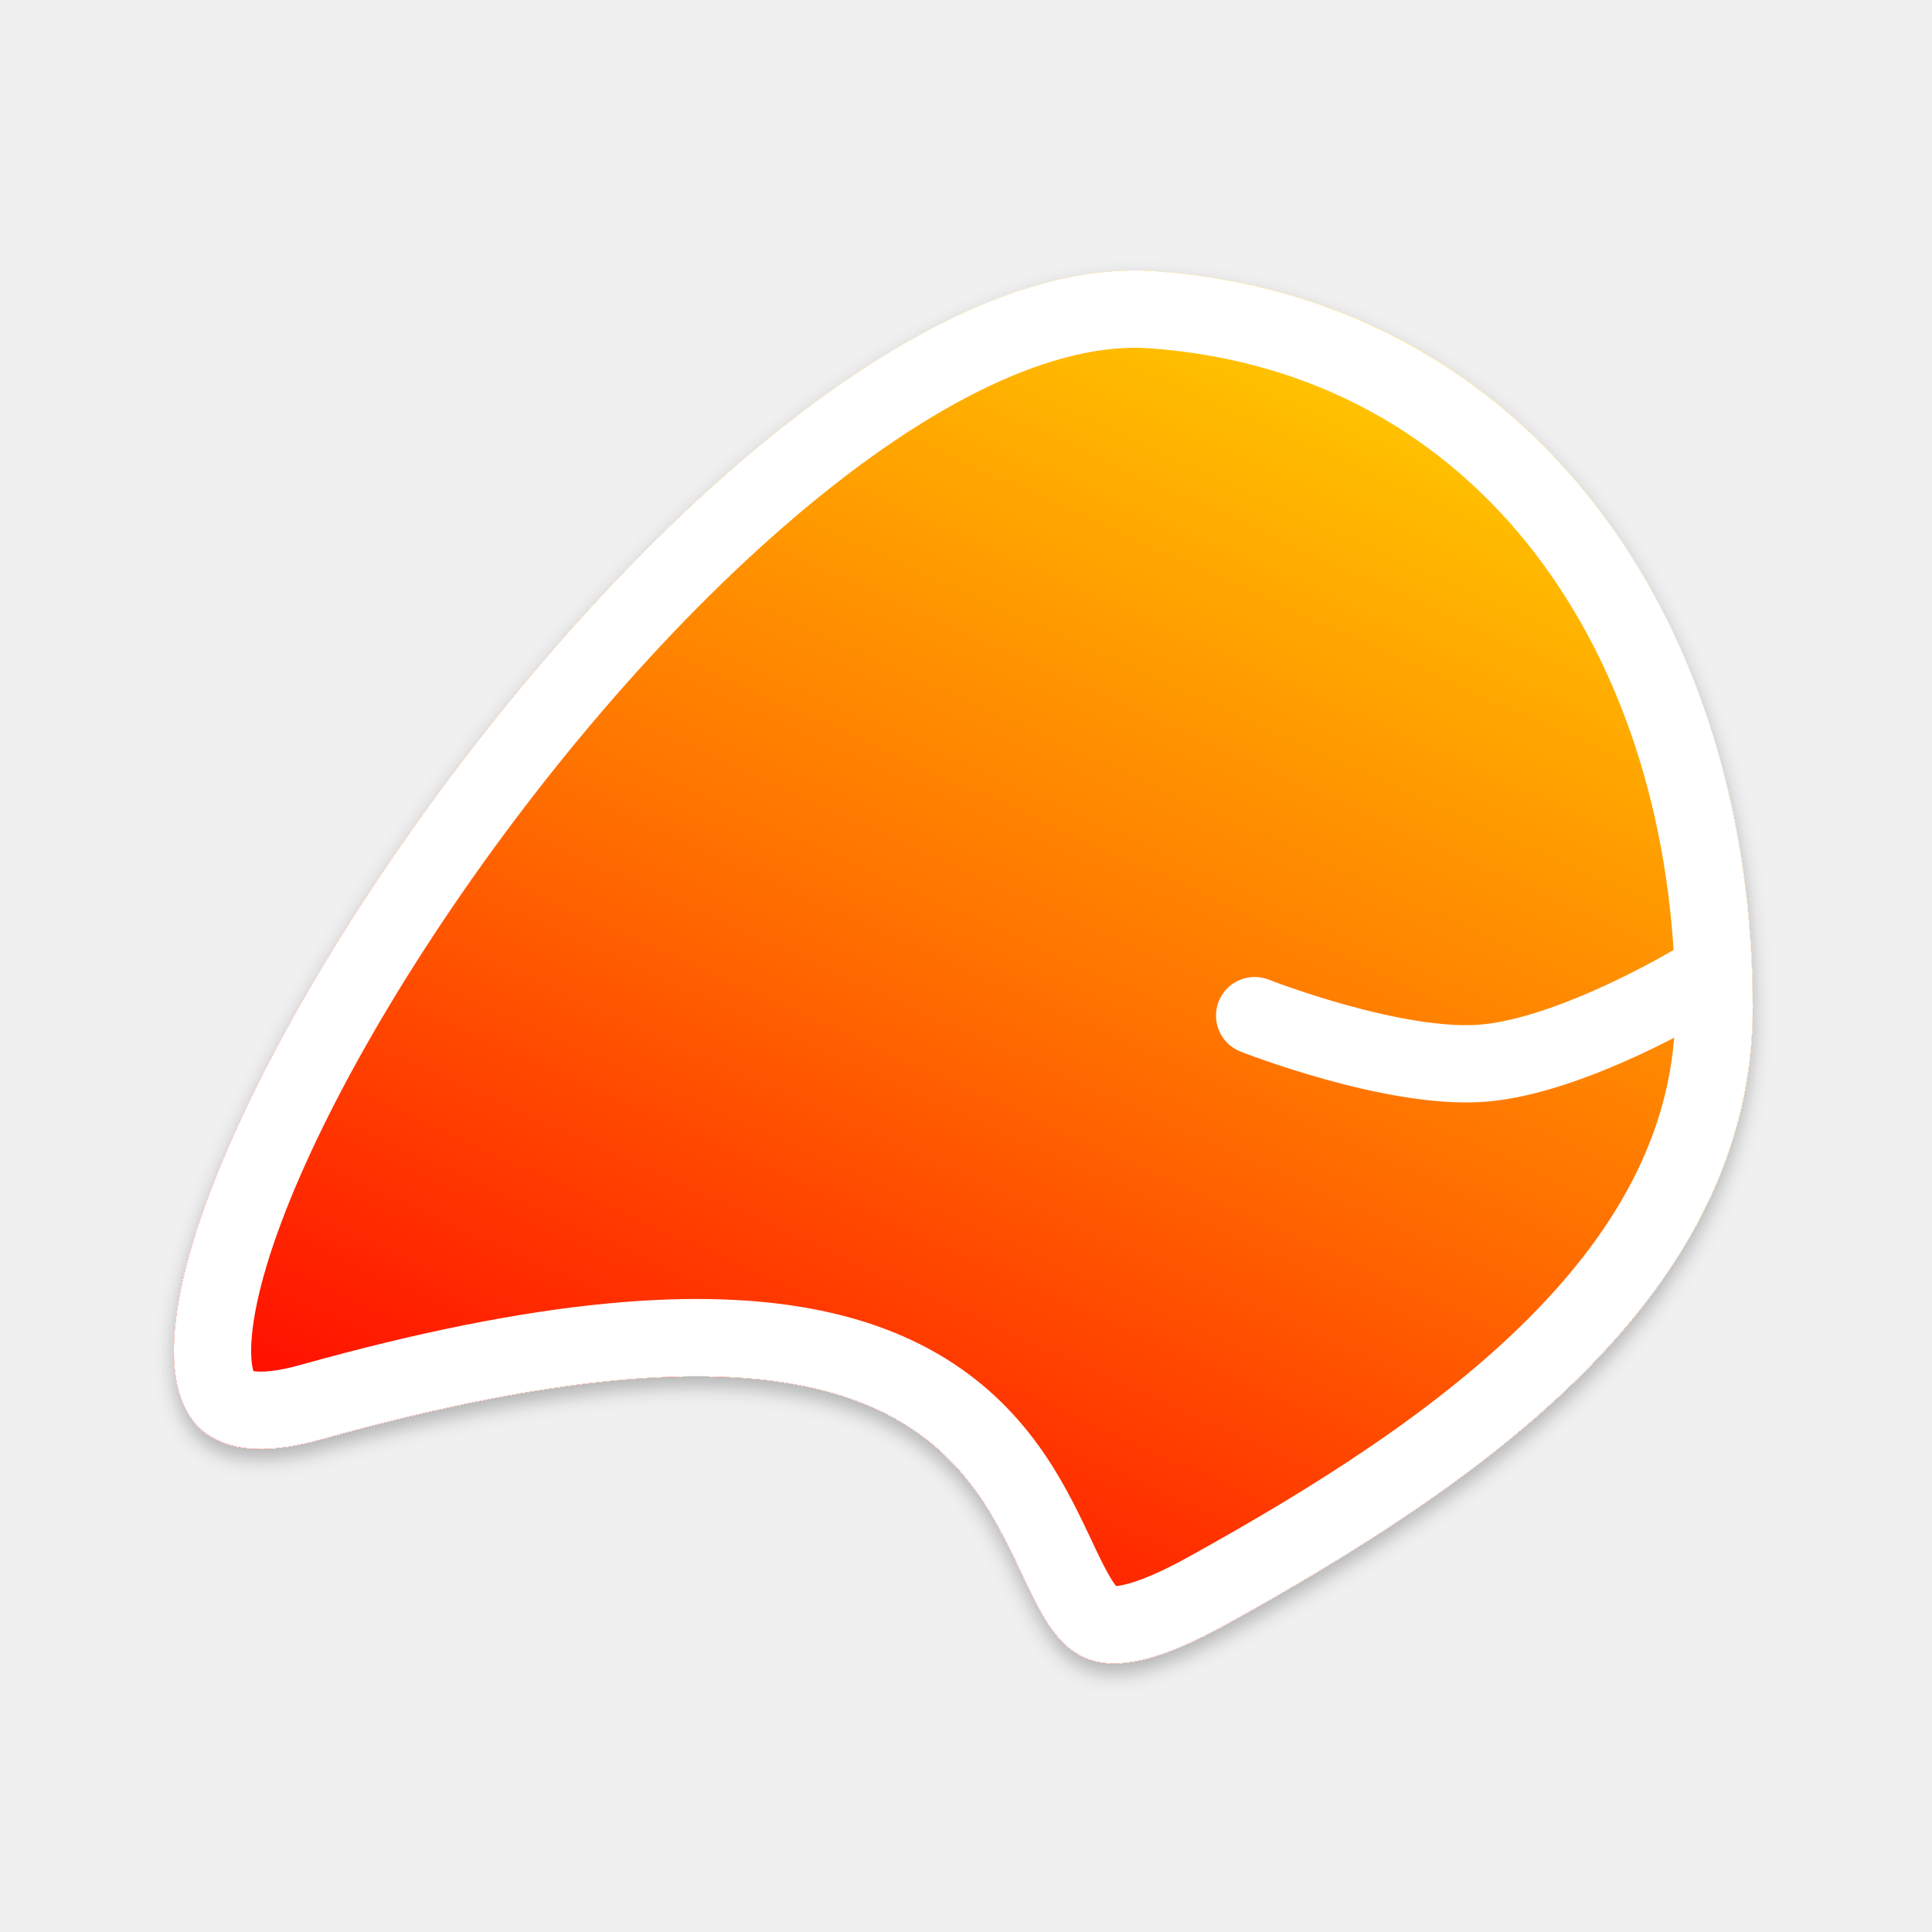
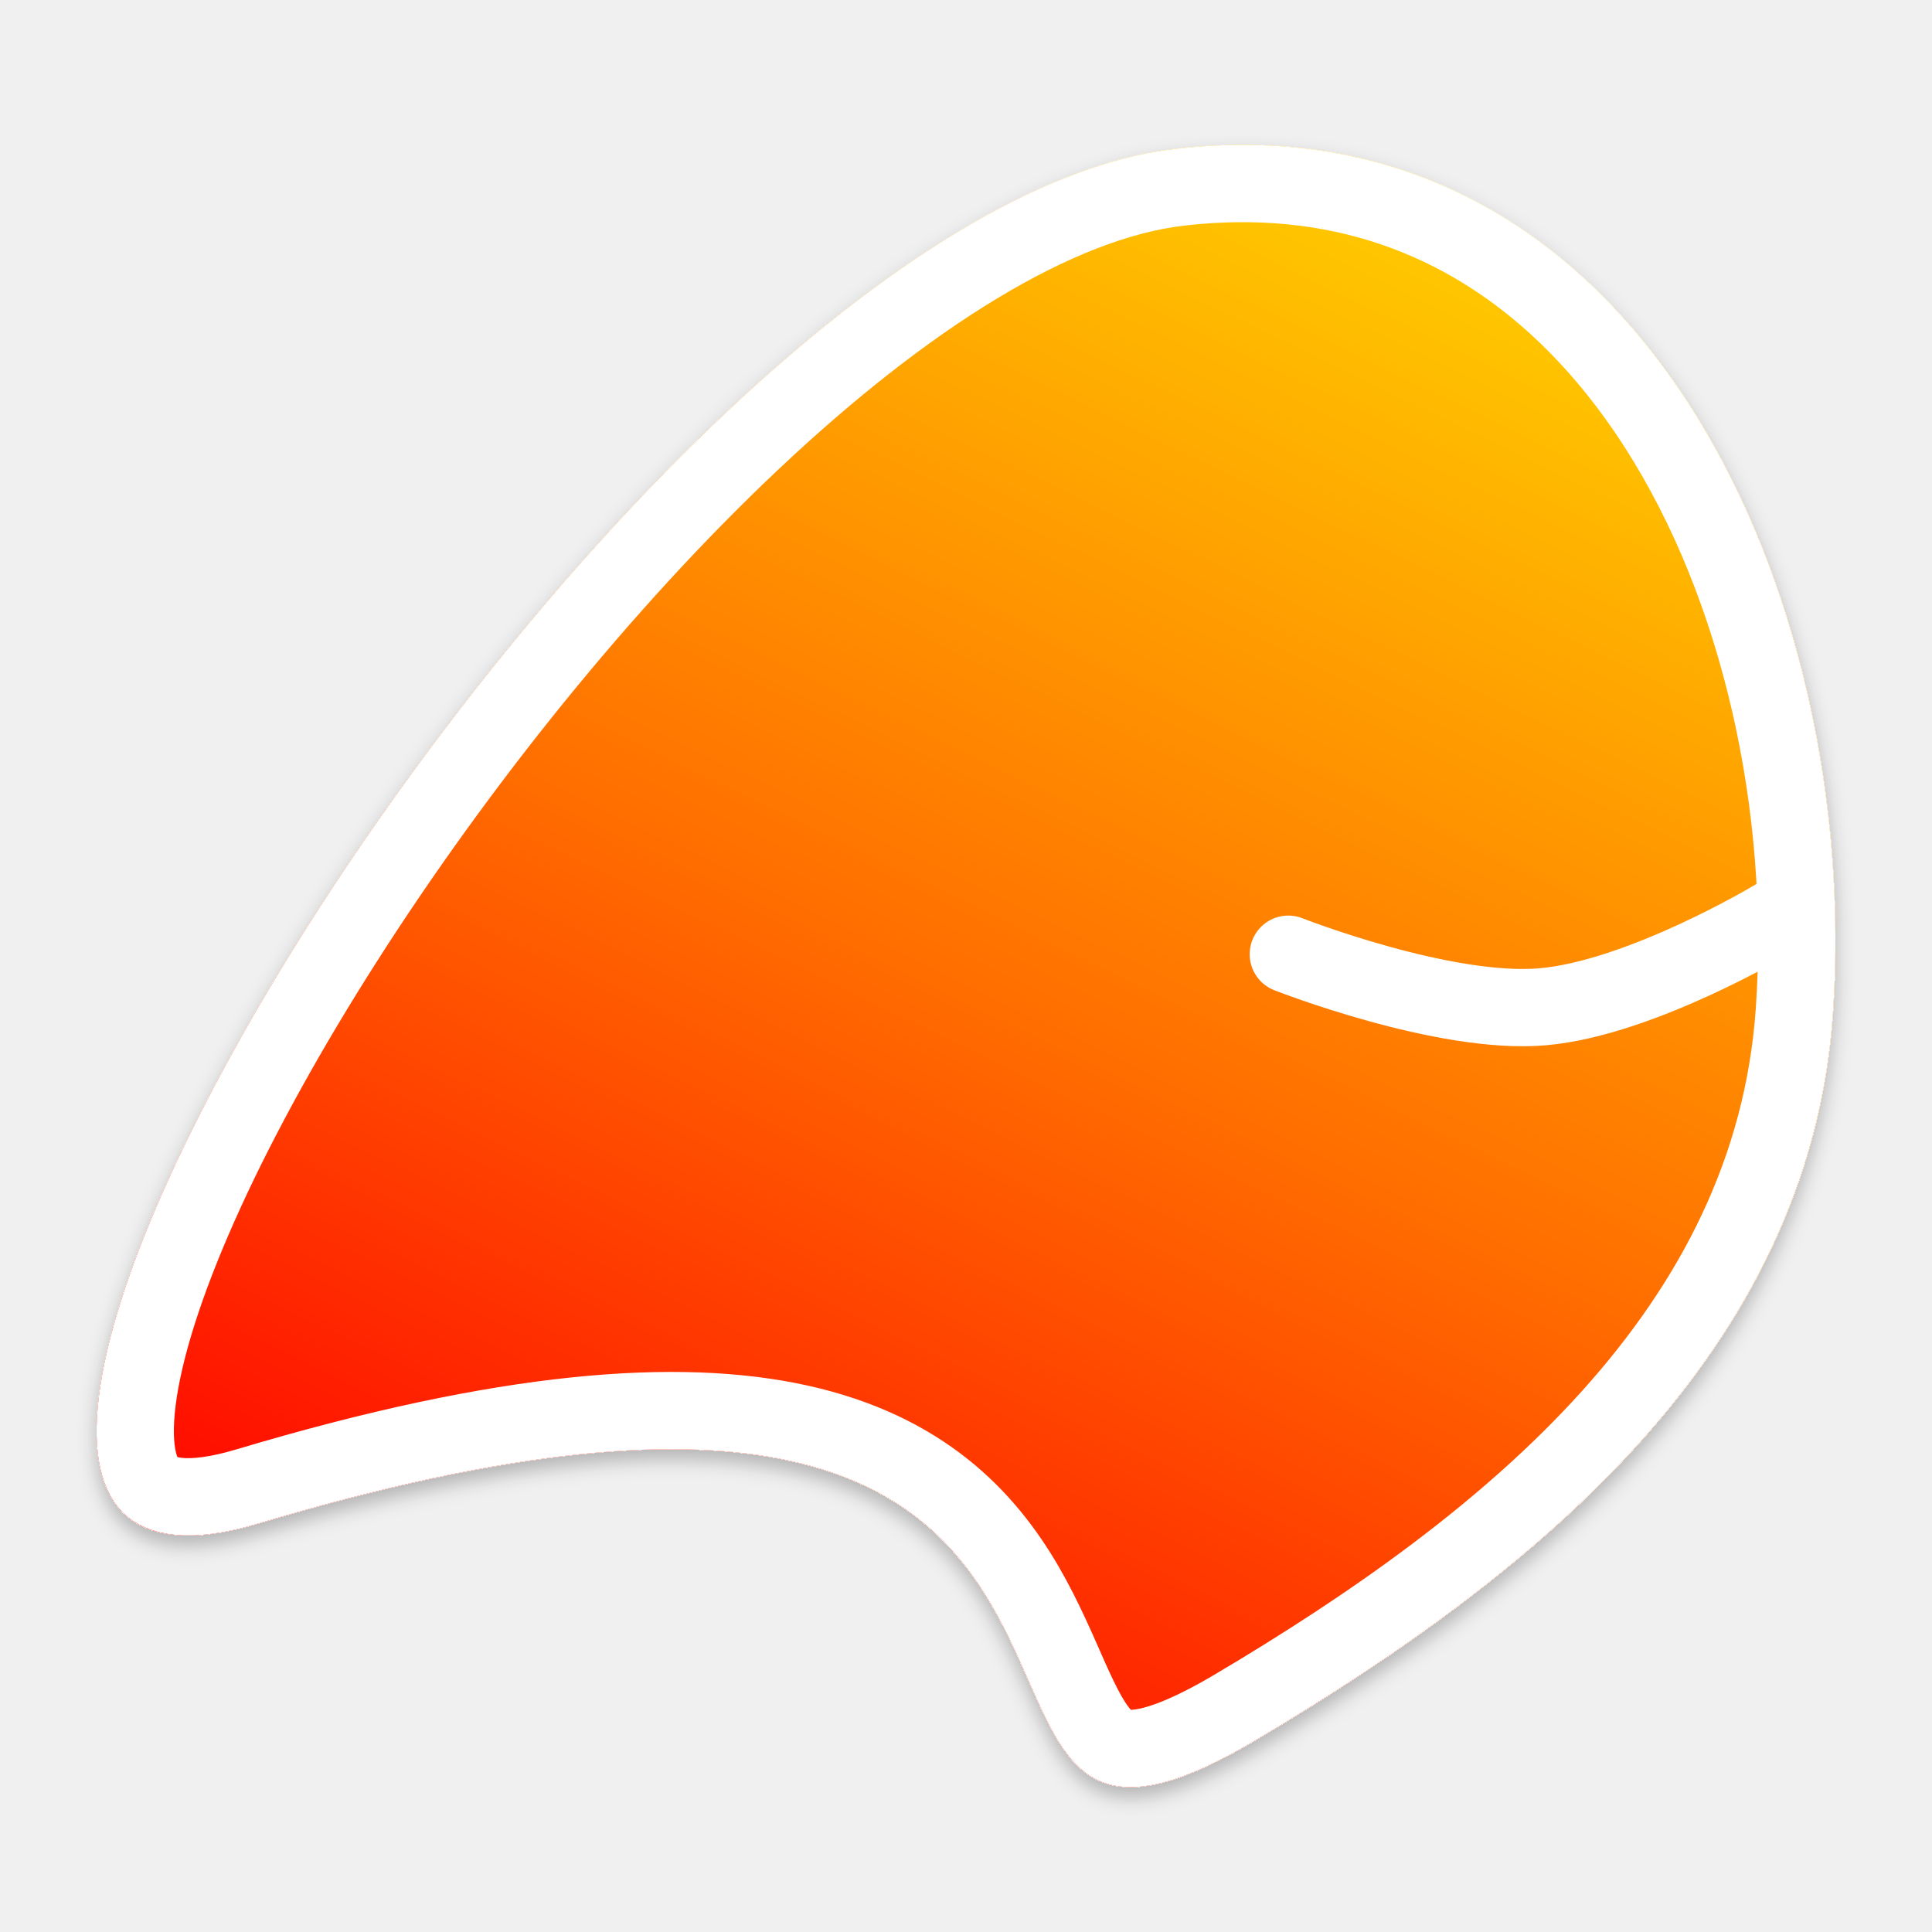
<svg xmlns="http://www.w3.org/2000/svg" width="200" height="200" viewBox="0 0 200 200" fill="none">
  <g filter="url(#filter0_d_5407_2993)">
-     <path d="M181.441 104.153C181.526 134.165 153.197 153.615 126.941 168.153C89.57 188.846 129.775 121.995 33.275 148.995C-16.746 162.99 67.716 24.377 119.526 28.073C158.914 30.882 181.329 64.665 181.441 104.153Z" fill="url(#paint0_linear_5407_2993)" />
-     <path d="M79.748 50.424C94.016 38.298 107.949 31.257 119.241 32.062C155.877 34.676 177.334 66.033 177.441 104.165C177.48 117.772 171.116 129.177 161.229 139.138C151.294 149.148 138.064 157.422 125.003 164.653C120.506 167.143 117.648 168.036 115.838 168.176C114.322 168.292 113.583 167.896 112.91 167.236C111.983 166.327 111.125 164.823 109.934 162.337C108.836 160.046 107.499 157.025 105.679 154.097C101.85 147.938 95.793 141.993 84.176 139.591C72.874 137.254 56.566 138.324 32.197 145.143C26.366 146.774 24.16 145.697 23.362 144.877C22.372 143.859 21.511 141.31 22.316 136.096C23.876 125.997 30.972 110.685 41.556 94.595C52.064 78.619 65.674 62.384 79.748 50.424Z" stroke="white" stroke-width="8" />
+     <path d="M189.741 104.936C187.297 140.166 158.676 163.138 129.798 180.244C88.694 204.592 132.915 125.93 26.778 157.701C-28.239 174.169 64.871 21.989 121.642 15.413C169.767 9.839 192.737 61.739 189.741 104.936Z" fill="url(#paint0_linear_5407_2993)" />
+     <path d="M122.103 19.387C144.349 16.81 160.763 27.379 171.499 44.051C182.338 60.883 187.199 83.767 185.75 104.659C183.459 137.684 156.599 159.719 127.759 176.803C122.79 179.746 119.616 180.81 117.595 180.977C115.914 181.115 115.026 180.652 114.181 179.766C113.075 178.606 112.085 176.724 110.774 173.799C109.555 171.075 108.108 167.578 106.134 164.18C102.019 157.096 95.465 150.154 82.735 147.338C70.335 144.595 52.42 145.85 25.631 153.869C19.119 155.818 16.529 154.723 15.553 153.751C14.395 152.598 13.457 149.743 14.359 143.957C16.106 132.756 23.979 115.651 35.661 97.351C47.262 79.177 62.3 60.32 77.875 45.648C93.615 30.819 109.27 20.873 122.103 19.387Z" stroke="white" stroke-width="8" />
  </g>
-   <path d="M129.881 105.137C129.881 105.137 144.434 110.858 153.654 110.047C162.875 109.236 175.26 101.791 175.26 101.791" stroke="white" stroke-width="8" stroke-linecap="round" />
+   <path d="M133.366 98.78C133.366 98.78 149.495 105.12 159.713 104.221C169.932 103.322 183.658 95.072 183.658 95.072" stroke="white" stroke-width="8" stroke-linecap="round" />
  <defs>
-     <filter id="filter0_d_5407_2993" x="16" y="27" width="167.441" height="148.195" filterUnits="userSpaceOnUse" color-interpolation-filters="sRGB">
+     <filter id="filter0_d_5407_2993" x="8" y="14" width="184" height="174" filterUnits="userSpaceOnUse" color-interpolation-filters="sRGB">
      <feFlood flood-opacity="0" result="BackgroundImageFix" />
      <feColorMatrix in="SourceAlpha" type="matrix" values="0 0 0 0 0 0 0 0 0 0 0 0 0 0 0 0 0 0 127 0" result="hardAlpha" />
      <feOffset dy="1" />
      <feGaussianBlur stdDeviation="1" />
      <feComposite in2="hardAlpha" operator="out" />
      <feColorMatrix type="matrix" values="0 0 0 0 0 0 0 0 0 0 0 0 0 0 0 0 0 0 0.25 0" />
      <feBlend mode="normal" in2="BackgroundImageFix" result="effect1_dropShadow_5407_2993" />
      <feBlend mode="normal" in="SourceGraphic" in2="effect1_dropShadow_5407_2993" result="shape" />
    </filter>
-     <linearGradient id="paint0_linear_5407_2993" x1="136" y1="29.5" x2="70.5" y2="174.5" gradientUnits="userSpaceOnUse">
+     <linearGradient id="paint0_linear_5407_2993" x1="139.761" y1="17.093" x2="59.278" y2="183.632" gradientUnits="userSpaceOnUse">
      <stop stop-color="#FFCC00" />
      <stop offset="0.5" stop-color="#FF6F00" />
      <stop offset="1" stop-color="#FF0000" />
    </linearGradient>
  </defs>
</svg>
